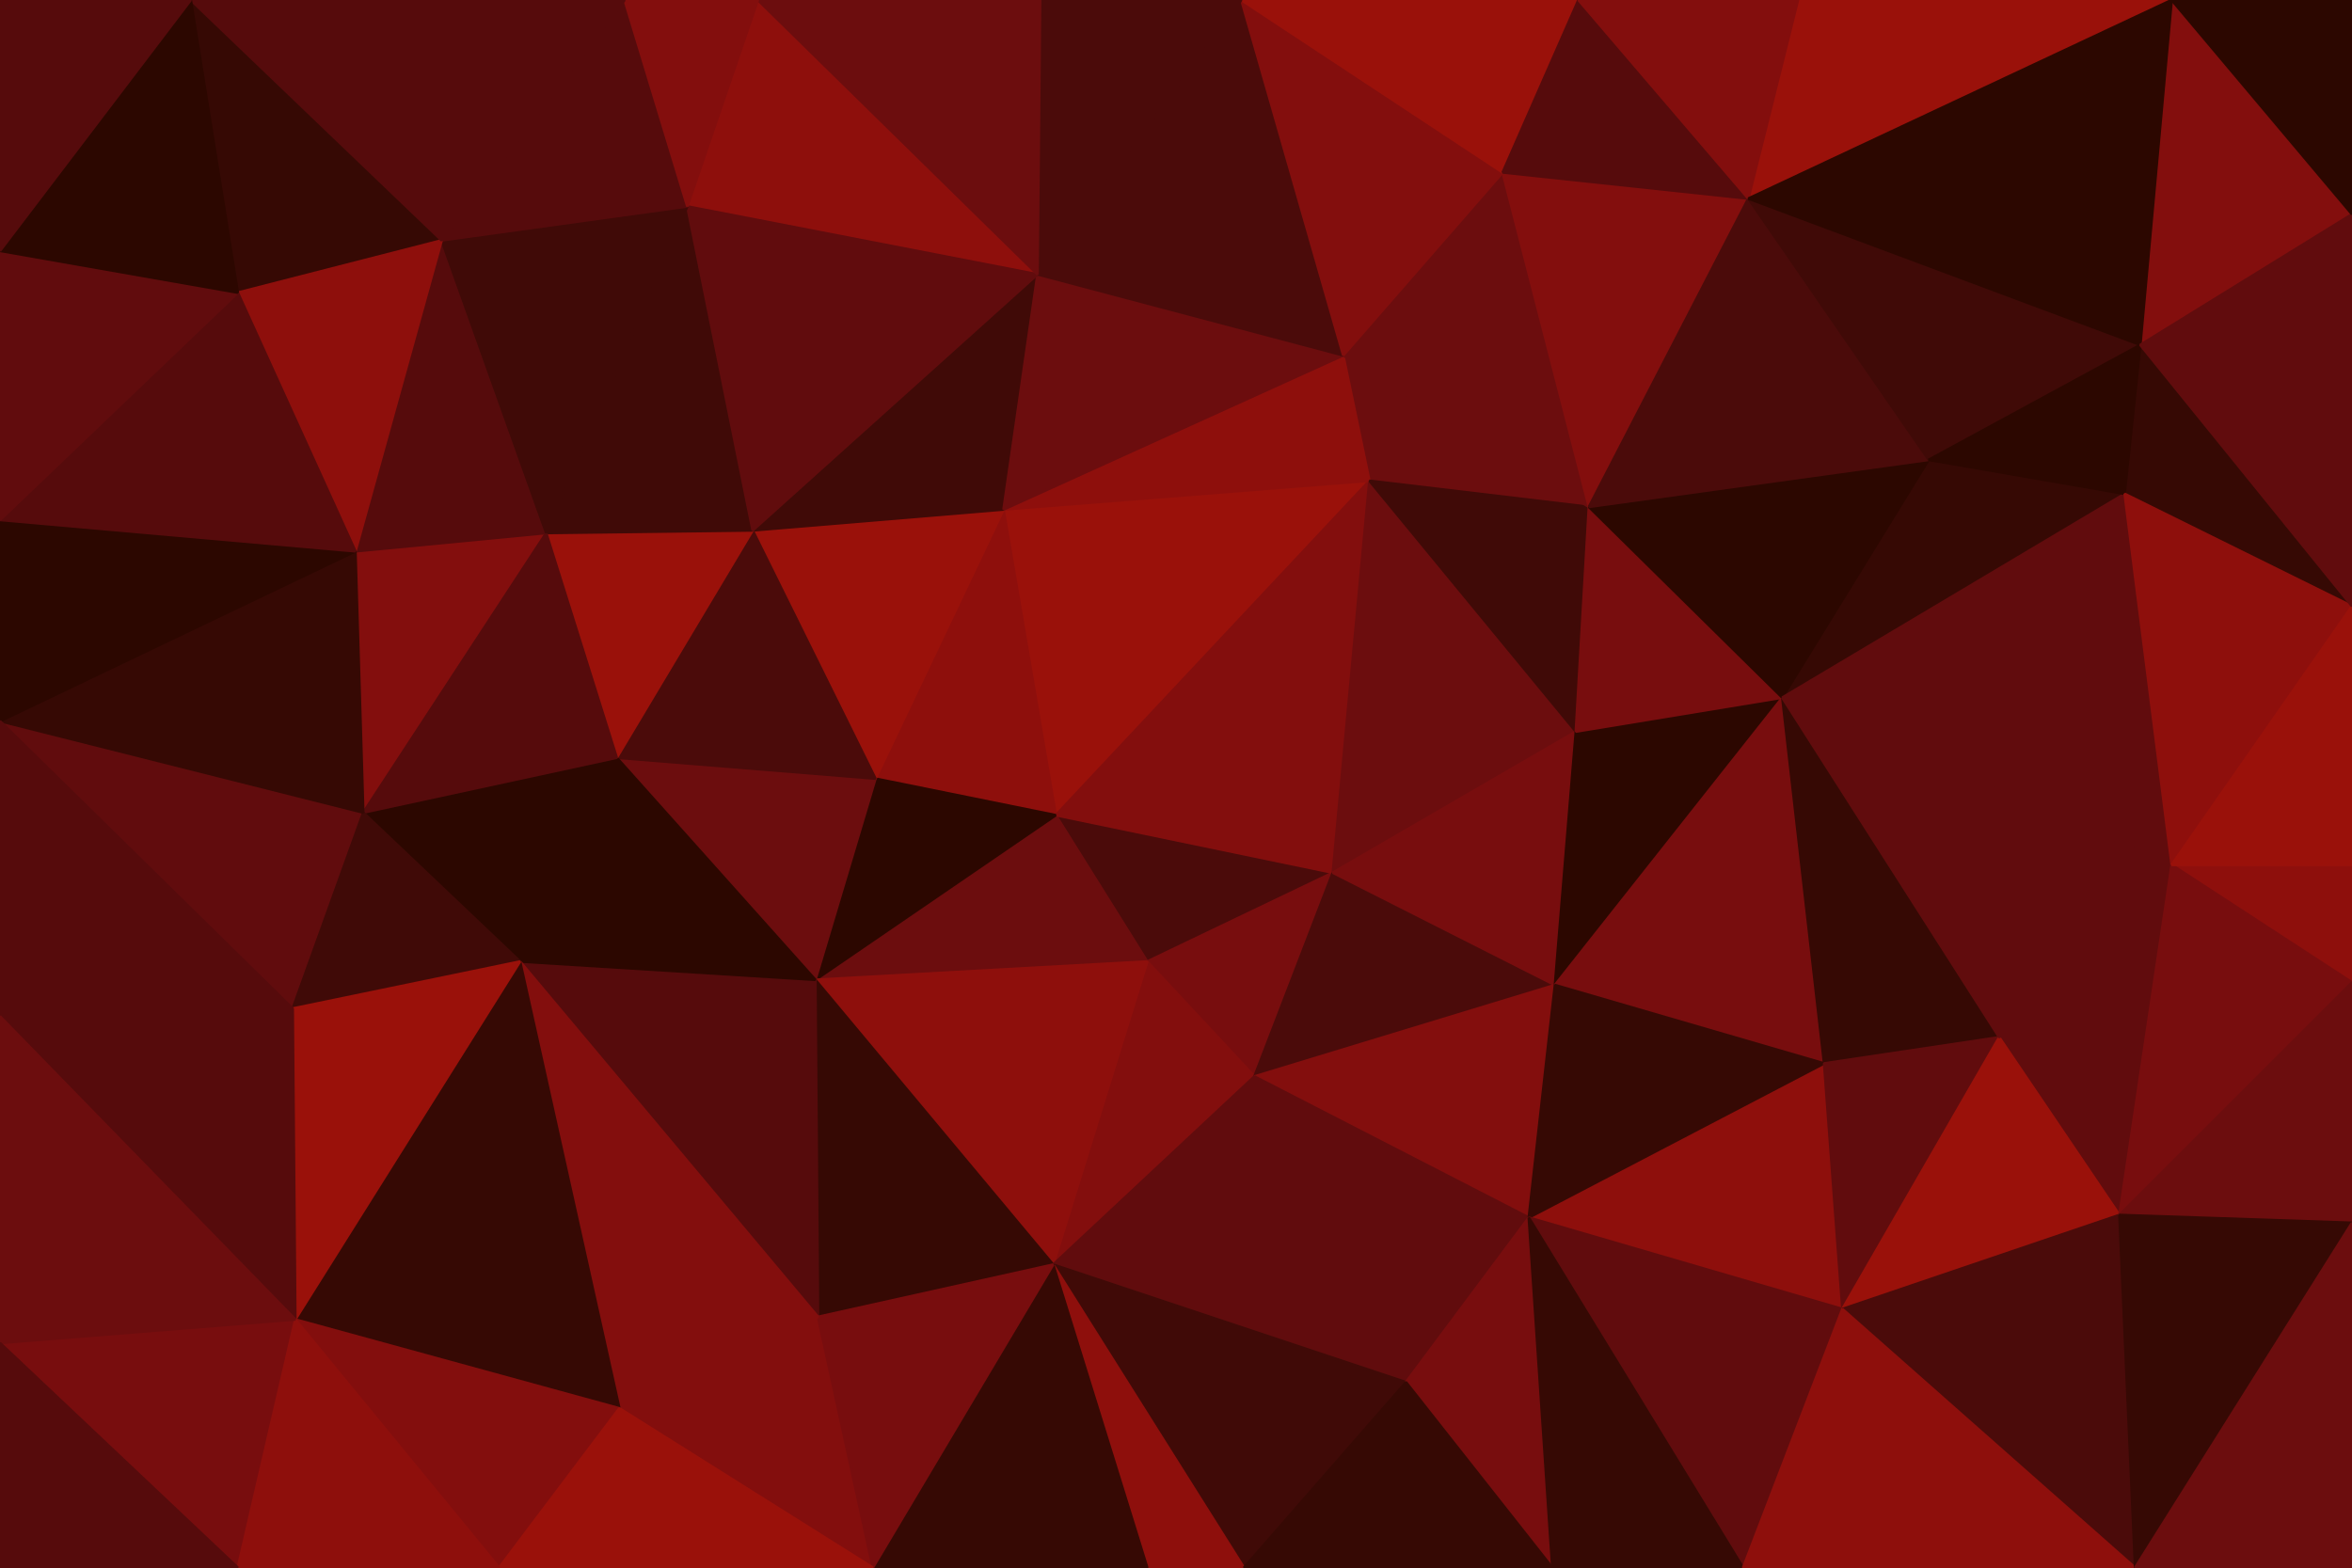
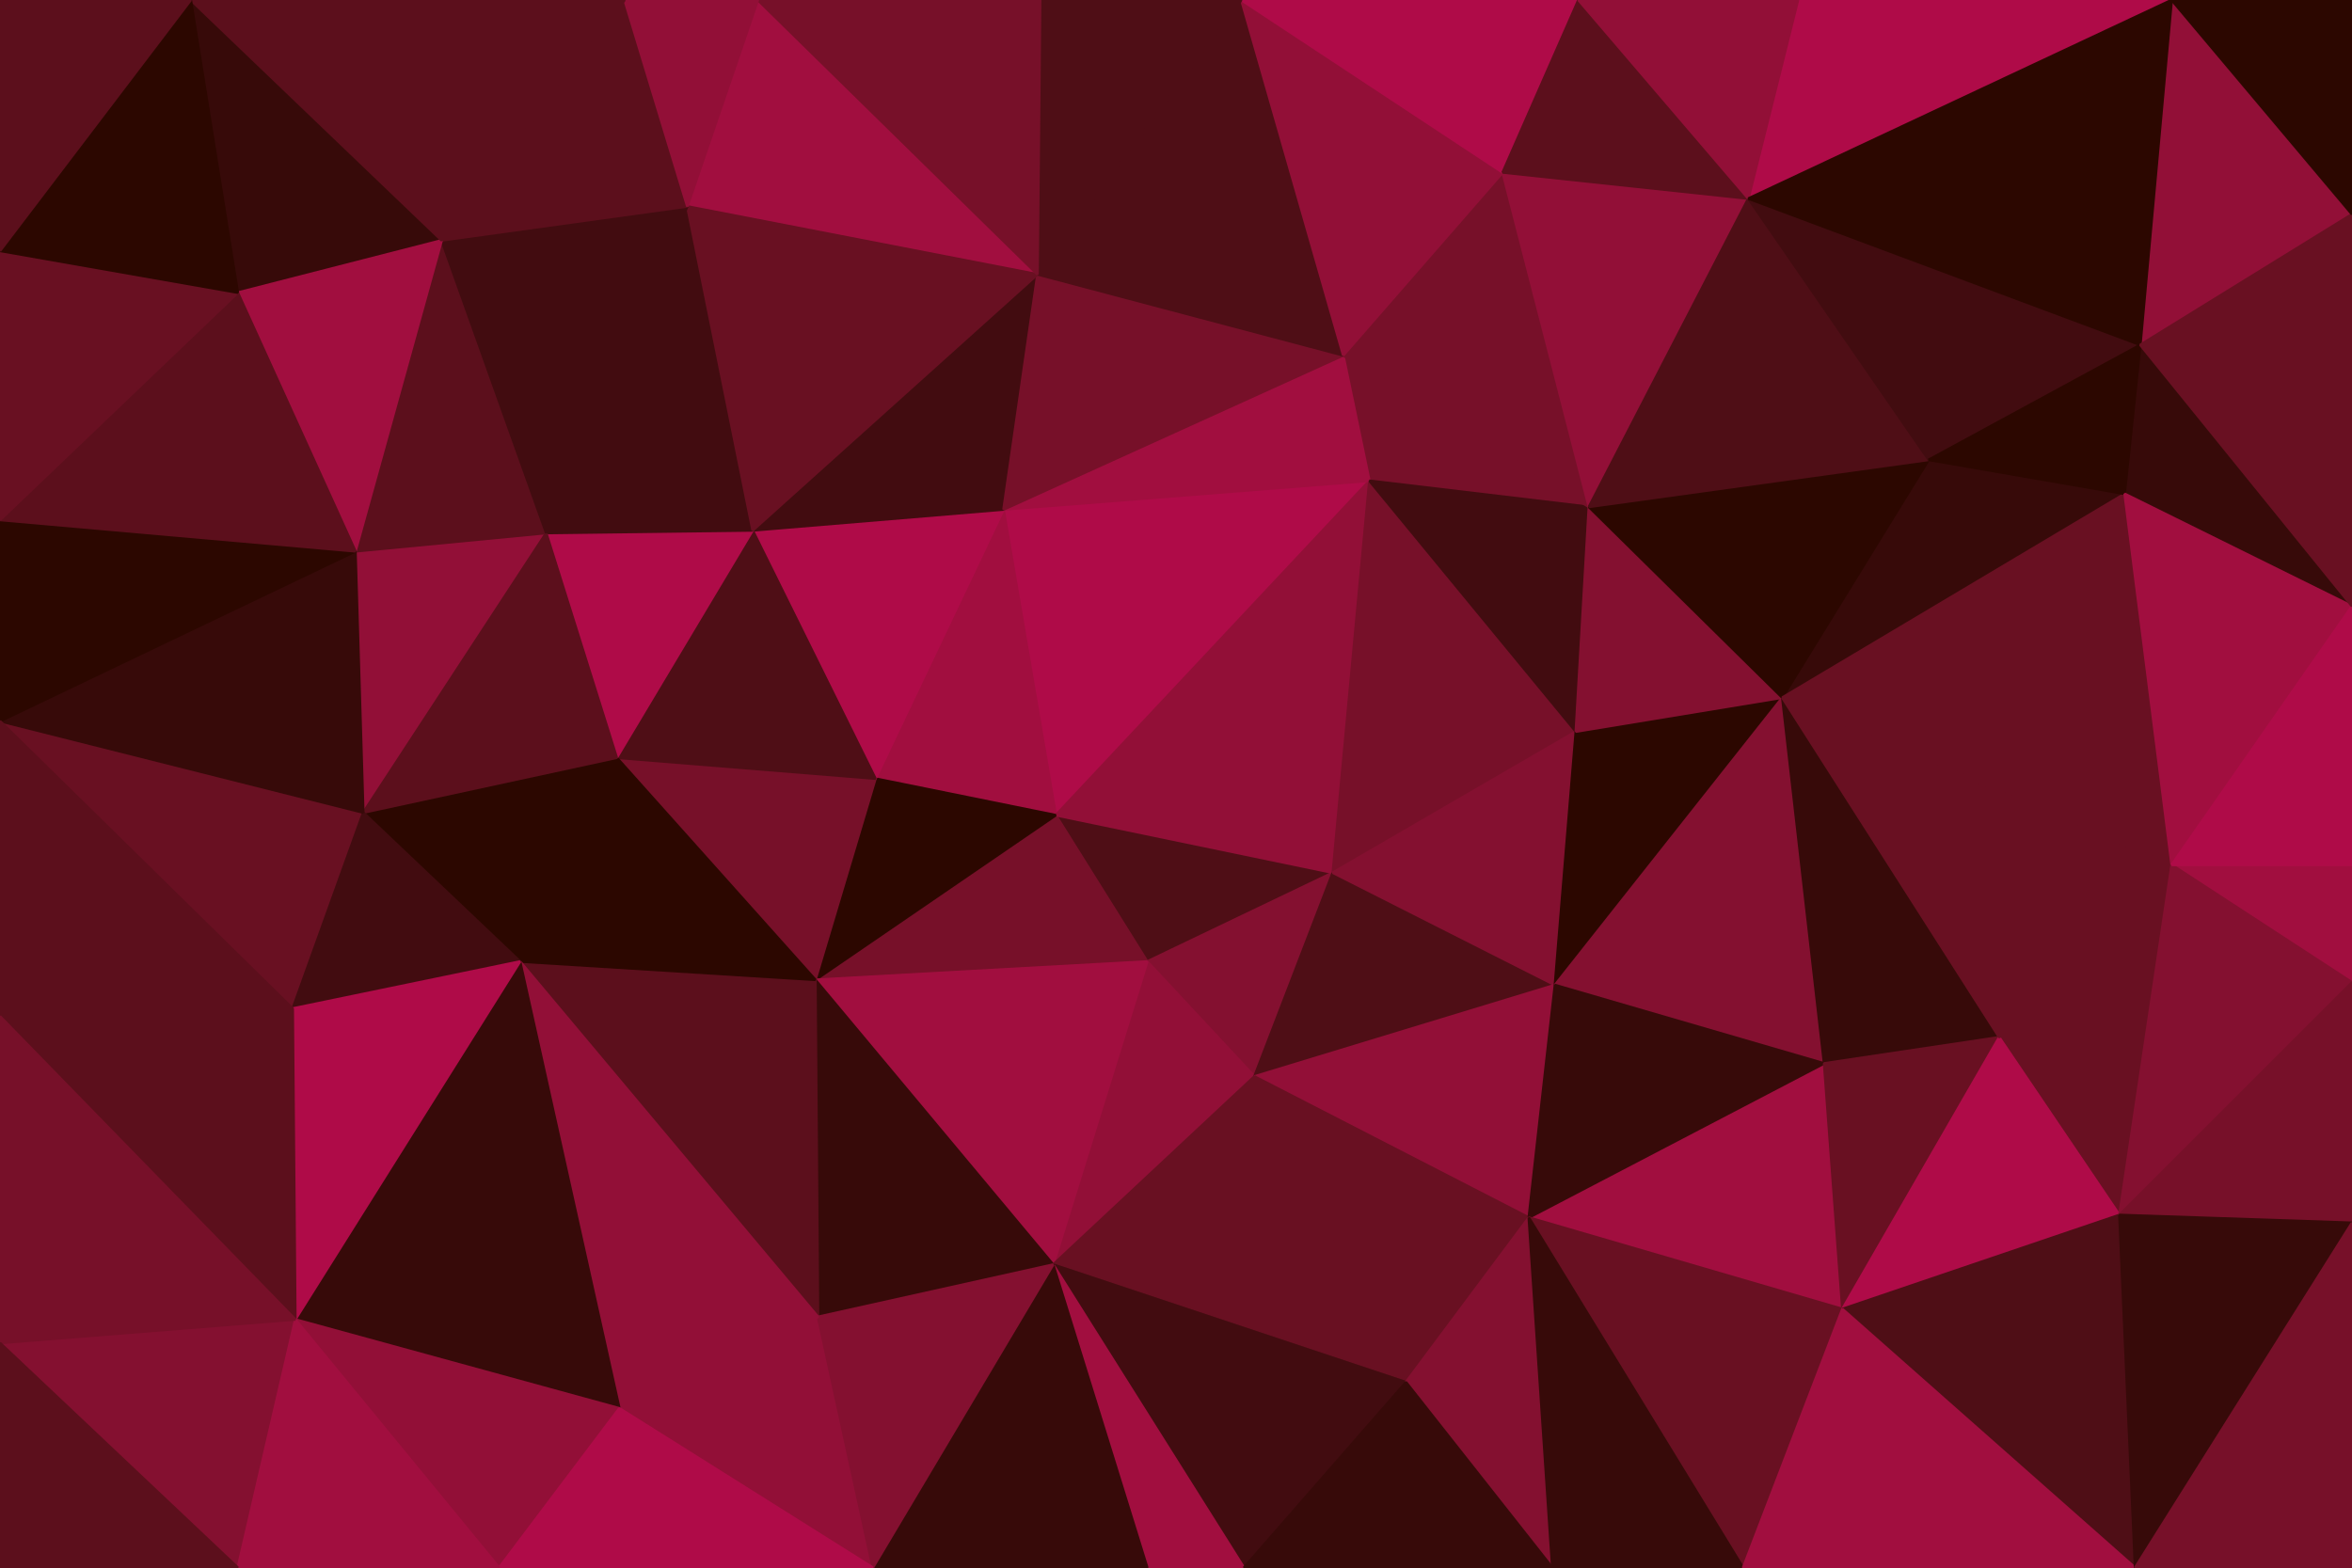
<svg xmlns="http://www.w3.org/2000/svg" id="visual" viewBox="0 0 900 600" width="900" height="600" version="1.1">
  <g stroke-width="1" stroke-linejoin="bevel">
-     <path d="M404 312L439 368L510 334Z" fill="#4b0b0a" stroke="#4b0b0a" />
-     <path d="M439 368L480 412L510 334Z" fill="#780d0e" stroke="#780d0e" />
-     <path d="M404 312L312 375L439 368Z" fill="#6c0d0e" stroke="#6c0d0e" />
-     <path d="M439 368L403 484L480 412Z" fill="#830e0d" stroke="#830e0d" />
-     <path d="M524 184L384 195L404 312Z" fill="#9a110a" stroke="#9a110a" />
-     <path d="M404 312L384 195L335 298Z" fill="#8e0f0c" stroke="#8e0f0c" />
-     <path d="M510 334L524 184L404 312Z" fill="#830e0d" stroke="#830e0d" />
-     <path d="M480 412L595 377L510 334Z" fill="#4b0b0a" stroke="#4b0b0a" />
-     <path d="M510 334L603 280L524 184Z" fill="#6c0d0e" stroke="#6c0d0e" />
-     <path d="M595 377L603 280L510 334Z" fill="#780d0e" stroke="#780d0e" />
+     <path d="M404 312L439 368L510 334Z" fill="#4f0e16" stroke="#4f0e16" />
+     <path d="M439 368L480 412L510 334Z" fill="#841030" stroke="#841030" />
+     <path d="M404 312L312 375L439 368Z" fill="#771029" stroke="#771029" />
+     <path d="M439 368L403 484L480 412Z" fill="#920f37" stroke="#920f37" />
+     <path d="M524 184L384 195L404 312Z" fill="#af0b48" stroke="#af0b48" />
+     <path d="M404 312L384 195L335 298Z" fill="#a10e3f" stroke="#a10e3f" />
+     <path d="M510 334L524 184L404 312Z" fill="#920f37" stroke="#920f37" />
+     <path d="M480 412L595 377L510 334Z" fill="#4f0e16" stroke="#4f0e16" />
+     <path d="M510 334L603 280L524 184Z" fill="#771029" stroke="#771029" />
+     <path d="M595 377L603 280L510 334Z" fill="#841030" stroke="#841030" />
    <path d="M335 298L312 375L404 312Z" fill="#2c0700" stroke="#2c0700" />
-     <path d="M312 375L403 484L439 368Z" fill="#8e0f0c" stroke="#8e0f0c" />
-     <path d="M480 412L585 466L595 377Z" fill="#830e0d" stroke="#830e0d" />
-     <path d="M608 194L514 136L524 184Z" fill="#6c0d0e" stroke="#6c0d0e" />
-     <path d="M524 184L514 136L384 195Z" fill="#8e0f0c" stroke="#8e0f0c" />
-     <path d="M603 280L608 194L524 184Z" fill="#400a07" stroke="#400a07" />
-     <path d="M538 529L585 466L480 412Z" fill="#610c0d" stroke="#610c0d" />
-     <path d="M384 195L288 203L335 298Z" fill="#9a110a" stroke="#9a110a" />
-     <path d="M335 298L236 290L312 375Z" fill="#6c0d0e" stroke="#6c0d0e" />
-     <path d="M397 105L288 203L384 195Z" fill="#400a07" stroke="#400a07" />
-     <path d="M514 136L397 105L384 195Z" fill="#6c0d0e" stroke="#6c0d0e" />
-     <path d="M288 203L236 290L335 298Z" fill="#4b0b0a" stroke="#4b0b0a" />
-     <path d="M312 375L313 504L403 484Z" fill="#360904" stroke="#360904" />
-     <path d="M403 484L538 529L480 412Z" fill="#610c0d" stroke="#610c0d" />
+     <path d="M312 375L403 484L439 368Z" fill="#a10e3f" stroke="#a10e3f" />
+     <path d="M480 412L585 466L595 377Z" fill="#920f37" stroke="#920f37" />
+     <path d="M608 194L514 136L524 184Z" fill="#771029" stroke="#771029" />
+     <path d="M524 184L514 136L384 195Z" fill="#a10e3f" stroke="#a10e3f" />
+     <path d="M603 280L608 194L524 184Z" fill="#420c10" stroke="#420c10" />
+     <path d="M538 529L585 466L480 412Z" fill="#691022" stroke="#691022" />
+     <path d="M384 195L288 203L335 298Z" fill="#af0b48" stroke="#af0b48" />
+     <path d="M335 298L236 290L312 375Z" fill="#771029" stroke="#771029" />
+     <path d="M397 105L288 203L384 195Z" fill="#420c10" stroke="#420c10" />
+     <path d="M514 136L397 105L384 195Z" fill="#771029" stroke="#771029" />
+     <path d="M288 203L236 290L335 298Z" fill="#4f0e16" stroke="#4f0e16" />
+     <path d="M312 375L313 504L403 484Z" fill="#370a09" stroke="#370a09" />
+     <path d="M403 484L538 529L480 412Z" fill="#691022" stroke="#691022" />
    <path d="M595 377L682 267L603 280Z" fill="#2c0700" stroke="#2c0700" />
-     <path d="M603 280L682 267L608 194Z" fill="#780d0e" stroke="#780d0e" />
-     <path d="M698 407L682 267L595 377Z" fill="#780d0e" stroke="#780d0e" />
-     <path d="M199 368L313 504L312 375Z" fill="#560b0c" stroke="#560b0c" />
-     <path d="M403 484L476 600L538 529Z" fill="#400a07" stroke="#400a07" />
-     <path d="M705 501L698 407L585 466Z" fill="#8e0f0c" stroke="#8e0f0c" />
-     <path d="M585 466L698 407L595 377Z" fill="#360904" stroke="#360904" />
+     <path d="M603 280L682 267L608 194Z" fill="#841030" stroke="#841030" />
+     <path d="M698 407L682 267L595 377Z" fill="#841030" stroke="#841030" />
+     <path d="M199 368L313 504L312 375Z" fill="#5c0f1c" stroke="#5c0f1c" />
+     <path d="M403 484L476 600L538 529Z" fill="#420c10" stroke="#420c10" />
+     <path d="M705 501L698 407L585 466Z" fill="#a10e3f" stroke="#a10e3f" />
+     <path d="M585 466L698 407L595 377Z" fill="#370a09" stroke="#370a09" />
    <path d="M236 290L199 368L312 375Z" fill="#2c0700" stroke="#2c0700" />
-     <path d="M288 203L209 204L236 290Z" fill="#9a110a" stroke="#9a110a" />
+     <path d="M288 203L209 204L236 290Z" fill="#af0b48" stroke="#af0b48" />
    <path d="M236 290L139 311L199 368Z" fill="#2c0700" stroke="#2c0700" />
-     <path d="M263 79L209 204L288 203Z" fill="#400a07" stroke="#400a07" />
-     <path d="M608 194L575 66L514 136Z" fill="#6c0d0e" stroke="#6c0d0e" />
-     <path d="M514 136L475 0L397 105Z" fill="#4b0b0a" stroke="#4b0b0a" />
-     <path d="M669 76L575 66L608 194Z" fill="#830e0d" stroke="#830e0d" />
-     <path d="M439 600L476 600L403 484Z" fill="#8e0f0c" stroke="#8e0f0c" />
-     <path d="M667 600L705 501L585 466Z" fill="#610c0d" stroke="#610c0d" />
-     <path d="M334 600L439 600L403 484Z" fill="#360904" stroke="#360904" />
-     <path d="M594 600L585 466L538 529Z" fill="#780d0e" stroke="#780d0e" />
-     <path d="M290 0L263 79L397 105Z" fill="#8e0f0c" stroke="#8e0f0c" />
-     <path d="M397 105L263 79L288 203Z" fill="#610c0d" stroke="#610c0d" />
-     <path d="M237 539L334 600L313 504Z" fill="#830e0d" stroke="#830e0d" />
-     <path d="M313 504L334 600L403 484Z" fill="#780d0e" stroke="#780d0e" />
-     <path d="M813 189L738 176L682 267Z" fill="#360904" stroke="#360904" />
+     <path d="M263 79L209 204L288 203Z" fill="#420c10" stroke="#420c10" />
+     <path d="M608 194L575 66L514 136Z" fill="#771029" stroke="#771029" />
+     <path d="M514 136L475 0L397 105Z" fill="#4f0e16" stroke="#4f0e16" />
+     <path d="M669 76L575 66L608 194Z" fill="#920f37" stroke="#920f37" />
+     <path d="M439 600L476 600L403 484Z" fill="#a10e3f" stroke="#a10e3f" />
+     <path d="M667 600L705 501L585 466Z" fill="#691022" stroke="#691022" />
+     <path d="M334 600L439 600L403 484Z" fill="#370a09" stroke="#370a09" />
+     <path d="M594 600L585 466L538 529Z" fill="#841030" stroke="#841030" />
+     <path d="M290 0L263 79L397 105Z" fill="#a10e3f" stroke="#a10e3f" />
+     <path d="M397 105L263 79L288 203Z" fill="#691022" stroke="#691022" />
+     <path d="M237 539L334 600L313 504Z" fill="#920f37" stroke="#920f37" />
+     <path d="M313 504L334 600L403 484Z" fill="#841030" stroke="#841030" />
+     <path d="M813 189L738 176L682 267Z" fill="#370a09" stroke="#370a09" />
    <path d="M682 267L738 176L608 194Z" fill="#2c0700" stroke="#2c0700" />
-     <path d="M765 397L682 267L698 407Z" fill="#360904" stroke="#360904" />
-     <path d="M199 368L237 539L313 504Z" fill="#830e0d" stroke="#830e0d" />
-     <path d="M476 600L594 600L538 529Z" fill="#360904" stroke="#360904" />
-     <path d="M705 501L765 397L698 407Z" fill="#610c0d" stroke="#610c0d" />
-     <path d="M575 66L475 0L514 136Z" fill="#830e0d" stroke="#830e0d" />
-     <path d="M136 211L139 311L209 204Z" fill="#830e0d" stroke="#830e0d" />
-     <path d="M209 204L139 311L236 290Z" fill="#560b0c" stroke="#560b0c" />
-     <path d="M199 368L113 505L237 539Z" fill="#360904" stroke="#360904" />
-     <path d="M738 176L669 76L608 194Z" fill="#4b0b0a" stroke="#4b0b0a" />
-     <path d="M575 66L604 0L475 0Z" fill="#9a110a" stroke="#9a110a" />
-     <path d="M475 0L398 0L397 105Z" fill="#4b0b0a" stroke="#4b0b0a" />
-     <path d="M169 92L136 211L209 204Z" fill="#560b0c" stroke="#560b0c" />
-     <path d="M669 76L604 0L575 66Z" fill="#560b0c" stroke="#560b0c" />
-     <path d="M594 600L667 600L585 466Z" fill="#360904" stroke="#360904" />
-     <path d="M811 465L831 331L765 397Z" fill="#610c0d" stroke="#610c0d" />
-     <path d="M0 276L112 386L139 311Z" fill="#610c0d" stroke="#610c0d" />
-     <path d="M139 311L112 386L199 368Z" fill="#400a07" stroke="#400a07" />
-     <path d="M398 0L290 0L397 105Z" fill="#6c0d0e" stroke="#6c0d0e" />
-     <path d="M263 79L169 92L209 204Z" fill="#400a07" stroke="#400a07" />
-     <path d="M239 0L169 92L263 79Z" fill="#560b0c" stroke="#560b0c" />
-     <path d="M811 465L765 397L705 501Z" fill="#9a110a" stroke="#9a110a" />
-     <path d="M765 397L831 331L682 267Z" fill="#610c0d" stroke="#610c0d" />
-     <path d="M831 0L688 0L669 76Z" fill="#9a110a" stroke="#9a110a" />
-     <path d="M669 76L688 0L604 0Z" fill="#830e0d" stroke="#830e0d" />
-     <path d="M831 331L813 189L682 267Z" fill="#610c0d" stroke="#610c0d" />
-     <path d="M817 600L811 465L705 501Z" fill="#4b0b0a" stroke="#4b0b0a" />
-     <path d="M290 0L239 0L263 79Z" fill="#830e0d" stroke="#830e0d" />
-     <path d="M113 505L191 600L237 539Z" fill="#830e0d" stroke="#830e0d" />
-     <path d="M237 539L191 600L334 600Z" fill="#9a110a" stroke="#9a110a" />
-     <path d="M819 132L669 76L738 176Z" fill="#400a07" stroke="#400a07" />
-     <path d="M112 386L113 505L199 368Z" fill="#9a110a" stroke="#9a110a" />
-     <path d="M900 232L819 132L813 189Z" fill="#360904" stroke="#360904" />
+     <path d="M765 397L682 267L698 407Z" fill="#370a09" stroke="#370a09" />
+     <path d="M199 368L237 539L313 504Z" fill="#920f37" stroke="#920f37" />
+     <path d="M476 600L594 600L538 529Z" fill="#370a09" stroke="#370a09" />
+     <path d="M705 501L765 397L698 407Z" fill="#691022" stroke="#691022" />
+     <path d="M575 66L475 0L514 136Z" fill="#920f37" stroke="#920f37" />
+     <path d="M136 211L139 311L209 204Z" fill="#920f37" stroke="#920f37" />
+     <path d="M209 204L139 311L236 290Z" fill="#5c0f1c" stroke="#5c0f1c" />
+     <path d="M199 368L113 505L237 539Z" fill="#370a09" stroke="#370a09" />
+     <path d="M738 176L669 76L608 194Z" fill="#4f0e16" stroke="#4f0e16" />
+     <path d="M575 66L604 0L475 0Z" fill="#af0b48" stroke="#af0b48" />
+     <path d="M475 0L398 0L397 105Z" fill="#4f0e16" stroke="#4f0e16" />
+     <path d="M169 92L136 211L209 204Z" fill="#5c0f1c" stroke="#5c0f1c" />
+     <path d="M669 76L604 0L575 66Z" fill="#5c0f1c" stroke="#5c0f1c" />
+     <path d="M594 600L667 600L585 466Z" fill="#370a09" stroke="#370a09" />
+     <path d="M811 465L831 331L765 397Z" fill="#691022" stroke="#691022" />
+     <path d="M0 276L112 386L139 311Z" fill="#691022" stroke="#691022" />
+     <path d="M139 311L112 386L199 368Z" fill="#420c10" stroke="#420c10" />
+     <path d="M398 0L290 0L397 105Z" fill="#771029" stroke="#771029" />
+     <path d="M263 79L169 92L209 204Z" fill="#420c10" stroke="#420c10" />
+     <path d="M239 0L169 92L263 79Z" fill="#5c0f1c" stroke="#5c0f1c" />
+     <path d="M811 465L765 397L705 501Z" fill="#af0b48" stroke="#af0b48" />
+     <path d="M765 397L831 331L682 267Z" fill="#691022" stroke="#691022" />
+     <path d="M831 0L688 0L669 76Z" fill="#af0b48" stroke="#af0b48" />
+     <path d="M669 76L688 0L604 0Z" fill="#920f37" stroke="#920f37" />
+     <path d="M831 331L813 189L682 267Z" fill="#691022" stroke="#691022" />
+     <path d="M817 600L811 465L705 501Z" fill="#4f0e16" stroke="#4f0e16" />
+     <path d="M290 0L239 0L263 79Z" fill="#920f37" stroke="#920f37" />
+     <path d="M113 505L191 600L237 539Z" fill="#920f37" stroke="#920f37" />
+     <path d="M237 539L191 600L334 600Z" fill="#af0b48" stroke="#af0b48" />
+     <path d="M819 132L669 76L738 176Z" fill="#420c10" stroke="#420c10" />
+     <path d="M112 386L113 505L199 368Z" fill="#af0b48" stroke="#af0b48" />
+     <path d="M900 232L819 132L813 189Z" fill="#370a09" stroke="#370a09" />
    <path d="M813 189L819 132L738 176Z" fill="#2c0700" stroke="#2c0700" />
-     <path d="M73 0L91 112L169 92Z" fill="#360904" stroke="#360904" />
-     <path d="M169 92L91 112L136 211Z" fill="#8e0f0c" stroke="#8e0f0c" />
-     <path d="M136 211L0 276L139 311Z" fill="#360904" stroke="#360904" />
-     <path d="M112 386L0 389L113 505Z" fill="#560b0c" stroke="#560b0c" />
-     <path d="M900 376L900 331L831 331Z" fill="#8e0f0c" stroke="#8e0f0c" />
-     <path d="M831 331L900 232L813 189Z" fill="#8e0f0c" stroke="#8e0f0c" />
-     <path d="M811 465L900 376L831 331Z" fill="#780d0e" stroke="#780d0e" />
-     <path d="M900 331L900 232L831 331Z" fill="#9a110a" stroke="#9a110a" />
-     <path d="M667 600L817 600L705 501Z" fill="#8e0f0c" stroke="#8e0f0c" />
-     <path d="M811 465L900 468L900 376Z" fill="#6c0d0e" stroke="#6c0d0e" />
+     <path d="M73 0L91 112L169 92Z" fill="#370a09" stroke="#370a09" />
+     <path d="M169 92L91 112L136 211Z" fill="#a10e3f" stroke="#a10e3f" />
+     <path d="M136 211L0 276L139 311Z" fill="#370a09" stroke="#370a09" />
+     <path d="M112 386L0 389L113 505Z" fill="#5c0f1c" stroke="#5c0f1c" />
+     <path d="M900 376L900 331L831 331Z" fill="#a10e3f" stroke="#a10e3f" />
+     <path d="M831 331L900 232L813 189Z" fill="#a10e3f" stroke="#a10e3f" />
+     <path d="M811 465L900 376L831 331Z" fill="#841030" stroke="#841030" />
+     <path d="M900 331L900 232L831 331Z" fill="#af0b48" stroke="#af0b48" />
+     <path d="M667 600L817 600L705 501Z" fill="#a10e3f" stroke="#a10e3f" />
+     <path d="M811 465L900 468L900 376Z" fill="#771029" stroke="#771029" />
    <path d="M0 199L0 276L136 211Z" fill="#2c0700" stroke="#2c0700" />
-     <path d="M0 514L91 600L113 505Z" fill="#780d0e" stroke="#780d0e" />
-     <path d="M113 505L91 600L191 600Z" fill="#8e0f0c" stroke="#8e0f0c" />
-     <path d="M0 276L0 389L112 386Z" fill="#560b0c" stroke="#560b0c" />
-     <path d="M817 600L900 468L811 465Z" fill="#360904" stroke="#360904" />
-     <path d="M91 112L0 199L136 211Z" fill="#560b0c" stroke="#560b0c" />
-     <path d="M900 82L831 0L819 132Z" fill="#830e0d" stroke="#830e0d" />
+     <path d="M0 514L91 600L113 505Z" fill="#841030" stroke="#841030" />
+     <path d="M113 505L91 600L191 600Z" fill="#a10e3f" stroke="#a10e3f" />
+     <path d="M0 276L0 389L112 386Z" fill="#5c0f1c" stroke="#5c0f1c" />
+     <path d="M817 600L900 468L811 465Z" fill="#370a09" stroke="#370a09" />
+     <path d="M91 112L0 199L136 211Z" fill="#5c0f1c" stroke="#5c0f1c" />
+     <path d="M900 82L831 0L819 132Z" fill="#920f37" stroke="#920f37" />
    <path d="M819 132L831 0L669 76Z" fill="#2c0700" stroke="#2c0700" />
-     <path d="M0 389L0 514L113 505Z" fill="#6c0d0e" stroke="#6c0d0e" />
-     <path d="M239 0L73 0L169 92Z" fill="#560b0c" stroke="#560b0c" />
-     <path d="M91 112L0 96L0 199Z" fill="#610c0d" stroke="#610c0d" />
-     <path d="M900 232L900 82L819 132Z" fill="#610c0d" stroke="#610c0d" />
+     <path d="M0 389L0 514L113 505Z" fill="#771029" stroke="#771029" />
+     <path d="M239 0L73 0L169 92Z" fill="#5c0f1c" stroke="#5c0f1c" />
+     <path d="M91 112L0 96L0 199Z" fill="#691022" stroke="#691022" />
+     <path d="M900 232L900 82L819 132Z" fill="#691022" stroke="#691022" />
    <path d="M73 0L0 96L91 112Z" fill="#2c0700" stroke="#2c0700" />
-     <path d="M817 600L900 600L900 468Z" fill="#6c0d0e" stroke="#6c0d0e" />
-     <path d="M0 514L0 600L91 600Z" fill="#560b0c" stroke="#560b0c" />
+     <path d="M817 600L900 600L900 468Z" fill="#771029" stroke="#771029" />
+     <path d="M0 514L0 600L91 600Z" fill="#5c0f1c" stroke="#5c0f1c" />
    <path d="M900 82L900 0L831 0Z" fill="#2c0700" stroke="#2c0700" />
-     <path d="M73 0L0 0L0 96Z" fill="#560b0c" stroke="#560b0c" />
+     <path d="M73 0L0 0L0 96Z" fill="#5c0f1c" stroke="#5c0f1c" />
  </g>
</svg>
